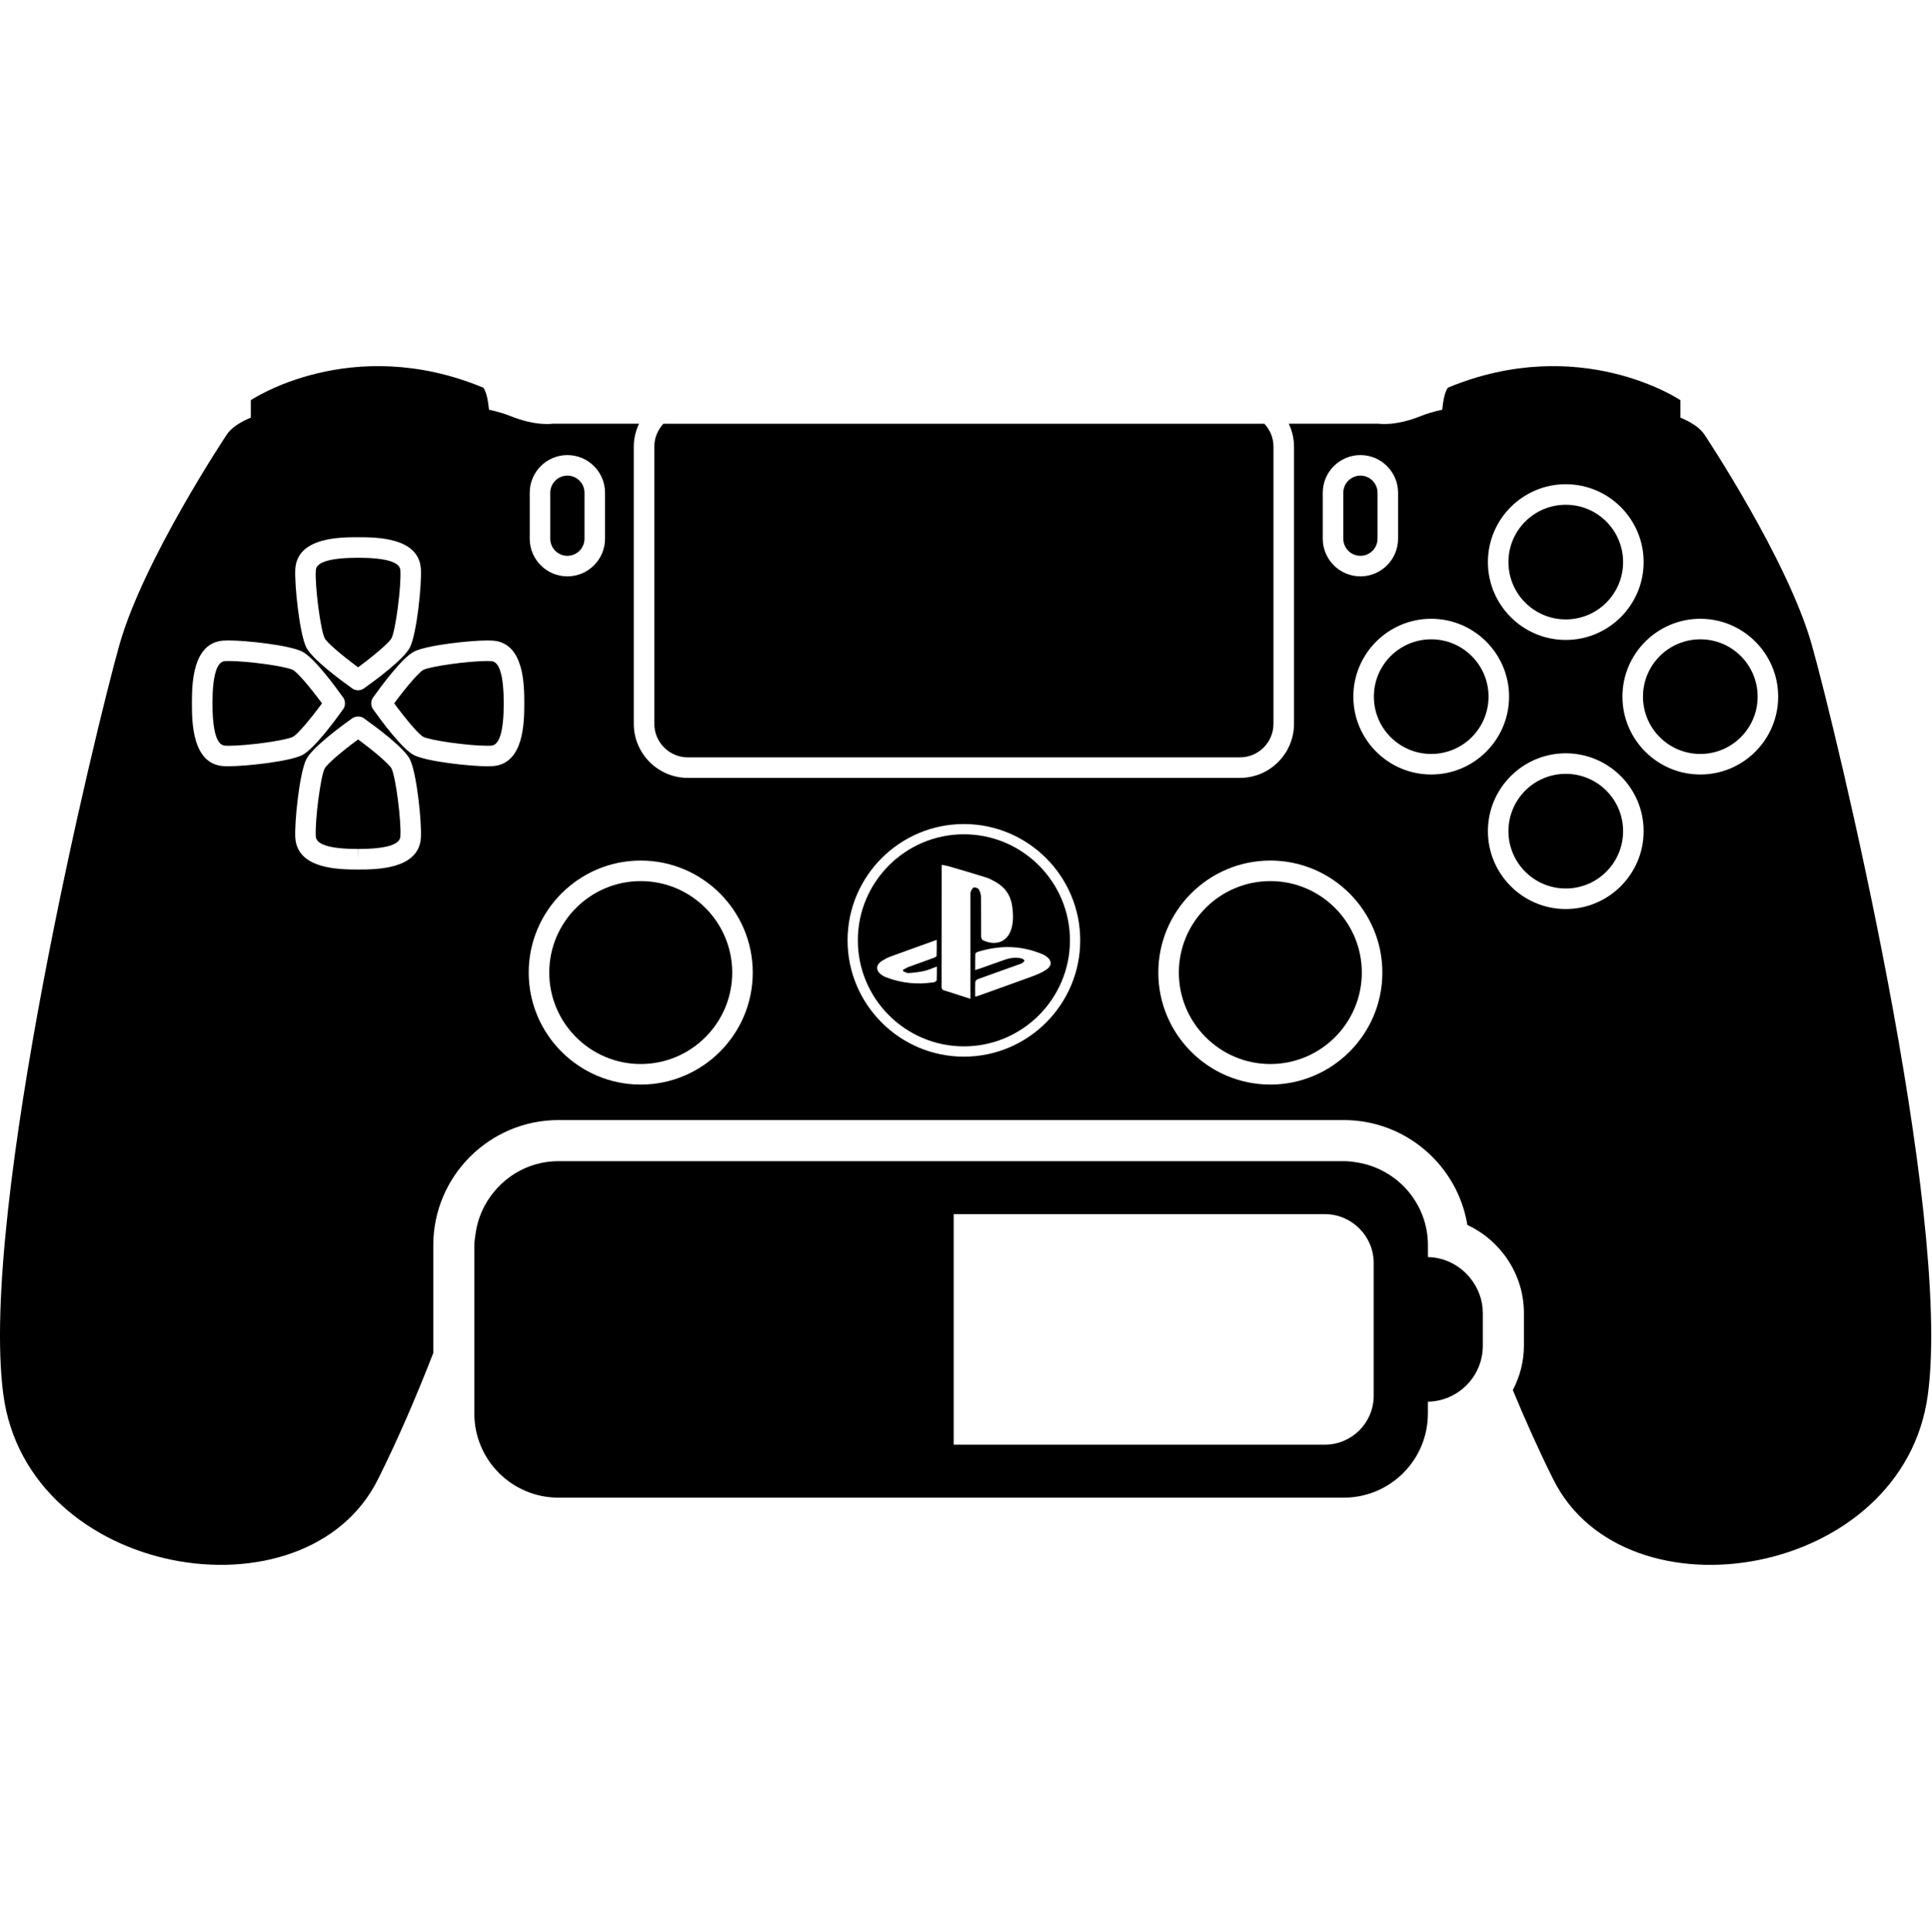
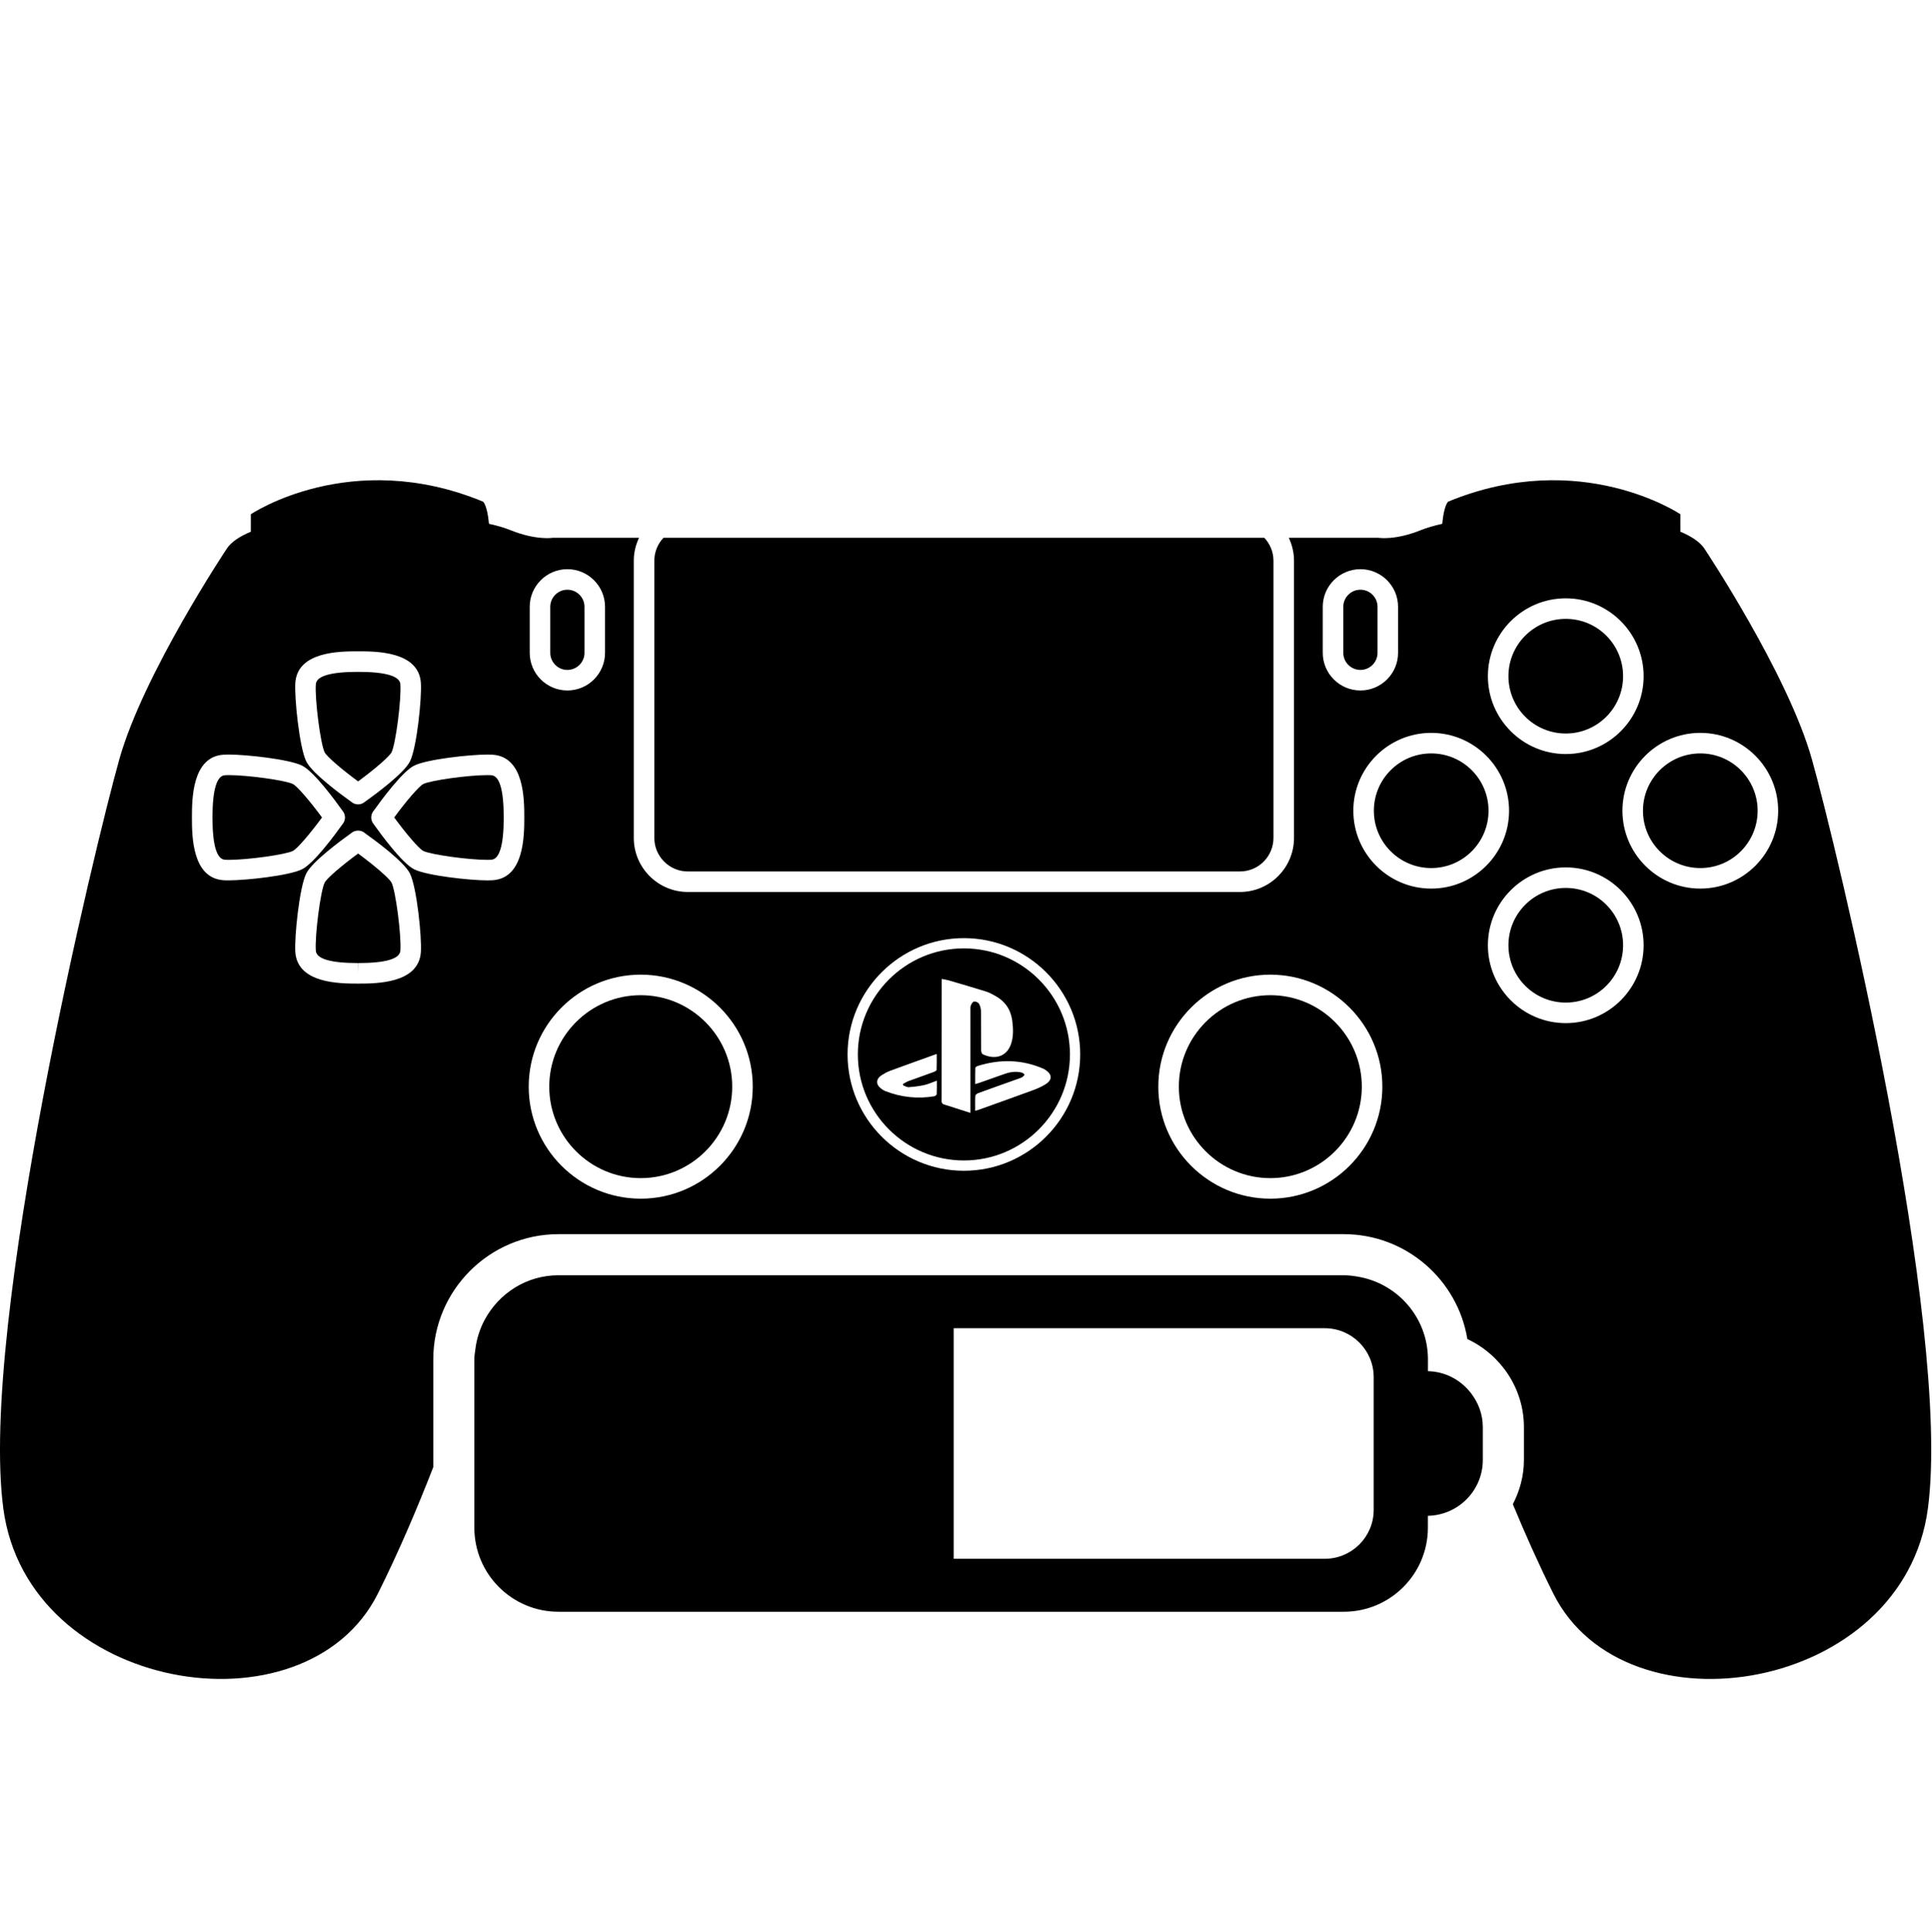
<svg xmlns="http://www.w3.org/2000/svg" xml:space="preserve" style="enable-background:new 0 0 575.387 575.386;" viewBox="0 0 575.387 575.386" height="575.386px" width="575.387px" y="0px" x="0px" id="Capa_1" version="1.1">
  <defs id="defs71" />
-   <g id="g36">
+   <g id="g36" transform="translate(0,34)">
    <g style="display:inline" id="g34">
      <path style="display:inline" id="path2" d="m 106.691,220.332 c -4.572,3.36 -9.29,7.313 -9.97,8.678 -1.23,2.454 -2.943,15.722 -2.625,20.276 0.171,2.436 4.407,3.678 12.571,3.684 l 0.043,3.06 v -3.06 c 8.17,-0.006 12.393,-1.242 12.57,-3.684 0.331,-4.547 -1.389,-17.81 -2.62,-20.276 -0.623,-1.242 -4.999,-5.024 -9.969,-8.678 z" />
      <path style="display:inline" id="path4" d="m 194.948,133.061 v 82.62 c 0,5.508 4.48,9.994 9.994,9.994 h 164.481 c 5.508,0 9.994,-4.479 9.994,-9.994 v -82.62 c 0,-2.631 -1.047,-5.019 -2.718,-6.805 h -179.04 c -1.664,1.786 -2.711,4.167 -2.711,6.805 z" />
      <path style="display:inline" id="path6" d="m 190.896,262.542 c -15.024,0 -27.252,12.228 -27.252,27.259 0,15.024 12.228,27.252 27.252,27.252 15.031,0 27.258,-12.228 27.258,-27.252 0.001,-15.031 -12.227,-27.259 -27.258,-27.259 z" />
      <path style="display:inline" id="path8" d="m 287.183,248.594 c -17.424,0 -31.598,14.174 -31.598,31.598 0,17.424 14.174,31.598 31.598,31.598 17.424,0 31.598,-14.174 31.598,-31.598 -0.001,-17.423 -14.175,-31.598 -31.598,-31.598 z m -8.103,43.471 c -0.012,0.215 -0.453,0.545 -0.734,0.594 -4.982,0.832 -9.835,0.3 -14.541,-1.523 -0.404,-0.159 -0.784,-0.398 -1.139,-0.649 -1.793,-1.267 -1.787,-2.949 0.043,-4.125 0.795,-0.509 1.646,-0.979 2.528,-1.304 4.522,-1.671 9.069,-3.287 13.849,-5.006 0,1.677 0.031,3.225 -0.037,4.767 -0.012,0.208 -0.502,0.472 -0.814,0.588 -2.503,0.918 -5.024,1.793 -7.527,2.717 -0.582,0.215 -1.108,0.576 -1.659,0.863 0.012,0.141 0.024,0.281 0.037,0.422 0.551,0.19 1.114,0.576 1.646,0.539 1.548,-0.11 3.109,-0.288 4.621,-0.624 1.224,-0.275 2.393,-0.82 3.77,-1.316 -0.007,1.456 0.024,2.76 -0.043,4.057 z m 10.184,-26.494 c -0.172,0.416 -0.129,0.93 -0.129,1.408 -0.006,9.694 0,19.388 0,29.083 0,0.459 0,0.924 0,1.554 -2.846,-0.899 -5.483,-1.731 -8.115,-2.595 -0.208,-0.067 -0.392,-0.397 -0.459,-0.637 -0.08,-0.306 -0.031,-0.654 -0.031,-0.985 0.012,-11.451 0.025,-22.901 0.037,-34.352 0,-0.398 0,-0.795 0,-1.346 0.783,0.153 1.462,0.238 2.111,0.428 3.715,1.089 7.429,2.172 11.126,3.329 0.967,0.3 1.878,0.814 2.771,1.31 2.92,1.622 4.603,4.094 5.025,7.417 0.287,2.301 0.392,4.584 -0.35,6.836 -1.261,3.807 -4.761,4.877 -8.451,3.121 -0.288,-0.135 -0.472,-0.765 -0.478,-1.169 -0.03,-3.88 0.012,-7.754 -0.043,-11.634 -0.012,-0.765 -0.227,-1.609 -0.605,-2.264 -0.227,-0.392 -0.998,-0.71 -1.469,-0.643 -0.372,0.038 -0.751,0.686 -0.94,1.139 z m 22.239,19.247 c 1.989,1.322 2.081,2.92 0.08,4.217 -1.242,0.802 -2.65,1.39 -4.046,1.903 -5.349,1.971 -10.722,3.874 -16.089,5.796 -0.232,0.086 -0.478,0.129 -0.899,0.245 0,-1.585 -0.05,-3.012 0.036,-4.425 0.019,-0.294 0.472,-0.686 0.808,-0.809 3.881,-1.419 7.772,-2.79 11.659,-4.18 0.514,-0.184 1.046,-0.343 1.523,-0.606 0.288,-0.159 0.478,-0.49 0.71,-0.747 -0.269,-0.208 -0.508,-0.526 -0.813,-0.6 -1.72,-0.435 -3.415,-0.221 -5.067,0.354 -2.521,0.876 -5.031,1.776 -7.546,2.664 -0.374,0.128 -0.747,0.238 -1.304,0.422 0,-1.707 -0.024,-3.262 0.03,-4.811 0.006,-0.208 0.386,-0.508 0.648,-0.587 6.586,-2.075 13.098,-2.007 19.499,0.741 0.276,0.105 0.527,0.258 0.771,0.423 z" />
      <path id="path10" d="m 87.26,199.616 c -2.179,-1.096 -13.421,-2.656 -19.088,-2.656 -0.446,0 -0.851,0.012 -1.181,0.037 -2.442,0.171 -3.684,4.4 -3.69,12.571 0.006,8.207 1.242,12.436 3.69,12.613 0.331,0.024 0.716,0.037 1.157,0.037 5.673,0 16.928,-1.567 19.113,-2.662 1.365,-0.68 5.318,-5.398 8.678,-9.97 -3.654,-4.976 -7.436,-9.352 -8.679,-9.97 z" />
      <path id="path12" d="m 507.839,129.518 c -1.297,-1.995 -3.831,-3.678 -7.179,-5.08 v -5.202 c 0,0 -29.749,-20.067 -69.211,-3.751 0,0 -1.255,1.065 -1.738,6.591 -2.484,0.551 -4.639,1.181 -6.389,1.891 -7.669,3.103 -12.564,2.283 -12.564,2.283 h -26.781 c 0.973,2.075 1.561,4.364 1.561,6.805 v 82.62 c 0,8.886 -7.228,16.114 -16.114,16.114 H 204.942 c -8.886,0 -16.114,-7.228 -16.114,-16.114 v -82.62 c 0,-2.441 0.587,-4.73 1.561,-6.805 h -25.753 c 0,0 -4.896,0.814 -12.564,-2.283 -1.756,-0.71 -3.911,-1.34 -6.396,-1.891 -0.49,-5.526 -1.738,-6.591 -1.738,-6.591 -39.461,-16.316 -69.211,3.751 -69.211,3.751 v 5.202 c -3.348,1.401 -5.881,3.079 -7.179,5.08 0,0 -24.804,37.204 -31.983,62.657 -7.179,25.453 -41.769,168.398 -34.59,223.221 7.179,54.829 90.074,68.532 111.61,25.453 6.15,-12.301 11.689,-25.324 16.506,-37.687 v -32.105 c 0,-20.569 16.738,-37.308 37.307,-37.308 h 233.967 c 18.514,0 33.924,13.556 36.818,31.261 9.921,4.621 16.854,14.713 16.854,26.243 v 9.749 c 0,4.749 -1.23,9.229 -3.305,13.207 3.696,8.923 7.729,17.962 12.068,26.646 21.543,43.078 104.432,29.369 111.61,-25.453 7.179,-54.829 -27.411,-197.769 -34.59,-223.222 -7.176,-25.459 -31.981,-62.662 -31.981,-62.662 z m -41.334,14.767 c 12.79,0 23.2,10.41 23.2,23.201 0,12.791 -10.41,23.201 -23.2,23.201 -12.791,0 -23.201,-10.41 -23.201,-23.201 0,-12.791 10.41,-23.201 23.201,-23.201 z m -72.401,2.534 c 0,-6.188 5.031,-11.218 11.219,-11.218 6.187,0 11.218,5.031 11.218,11.218 v 13.703 c 0,6.188 -5.031,11.218 -11.218,11.218 -6.188,0 -11.219,-5.03 -11.219,-11.218 z m -236.28,0 c 0,-6.188 5.03,-11.218 11.218,-11.218 6.188,0 11.218,5.031 11.218,11.218 v 13.703 c 0,6.188 -5.03,11.218 -11.218,11.218 -6.188,0 -11.218,-5.03 -11.218,-11.218 z m -69.835,22.625 c 0.673,-9.357 13.292,-9.363 18.678,-9.37 5.435,0.006 18.054,0.012 18.721,9.37 0.318,4.419 -1.194,19.333 -3.25,23.452 -1.781,3.556 -10.483,9.938 -13.452,12.044 -0.159,0.135 -0.336,0.263 -0.526,0.367 -0.459,0.245 -0.961,0.374 -1.463,0.374 -0.085,0 -0.159,-0.006 -0.238,-0.012 -0.484,-0.037 -0.955,-0.184 -1.383,-0.447 -0.135,-0.086 -0.269,-0.171 -0.386,-0.282 -2.968,-2.111 -11.652,-8.476 -13.433,-12.038 C 89.2,188.79 87.683,173.869 87.989,169.444 Z M 66.55,228.282 c -9.357,-0.673 -9.364,-13.293 -9.37,-18.678 0.006,-5.435 0.012,-18.054 9.37,-18.721 0.459,-0.031 1.004,-0.049 1.622,-0.049 5.214,0 18.011,1.396 21.824,3.299 3.562,1.774 9.945,10.483 12.05,13.452 0.135,0.159 0.263,0.336 0.367,0.526 0.281,0.532 0.404,1.126 0.361,1.701 -0.037,0.483 -0.184,0.955 -0.447,1.383 -0.085,0.134 -0.171,0.269 -0.281,0.385 -2.111,2.968 -8.482,11.653 -12.044,13.434 -3.819,1.909 -16.634,3.305 -21.848,3.305 -0.606,0.012 -1.145,-0.007 -1.604,-0.037 z m 58.838,21.445 c -0.661,9.352 -13.287,9.357 -18.678,9.364 h -0.019 c -5.416,-0.006 -18.023,-0.012 -18.703,-9.364 -0.312,-4.431 1.206,-19.345 3.256,-23.452 1.781,-3.568 10.483,-9.945 13.445,-12.057 0.178,-0.153 0.379,-0.288 0.606,-0.392 0.128,-0.067 0.263,-0.128 0.398,-0.165 0.814,-0.27 1.689,-0.221 2.454,0.189 0.227,0.123 0.435,0.27 0.624,0.441 3.06,2.172 11.604,8.458 13.36,11.983 2.057,4.12 3.569,19.034 3.257,23.453 z m 21.45,-21.445 c -0.459,0.03 -0.998,0.049 -1.603,0.049 -5.221,0 -18.036,-1.401 -21.854,-3.305 -3.562,-1.781 -9.933,-10.471 -12.044,-13.439 -0.098,-0.116 -0.184,-0.239 -0.269,-0.374 -0.38,-0.612 -0.526,-1.322 -0.441,-2.007 0.043,-0.373 0.153,-0.734 0.343,-1.077 0.11,-0.208 0.239,-0.392 0.386,-0.569 2.129,-2.992 8.482,-11.646 12.026,-13.421 3.812,-1.91 16.616,-3.299 21.83,-3.299 0.618,0 1.157,0.019 1.628,0.049 9.352,0.661 9.358,13.287 9.364,18.679 -0.008,5.421 -0.014,18.041 -9.366,18.714 z m 44.058,94.891 c -18.403,0 -33.373,-14.97 -33.373,-33.372 0,-18.41 14.97,-33.379 33.373,-33.379 18.409,0 33.378,14.97 33.378,33.379 0.001,18.403 -14.969,33.372 -33.378,33.372 z m 96.287,-8.317 c -19.113,0 -34.658,-15.545 -34.658,-34.658 0,-19.113 15.545,-34.658 34.658,-34.658 19.112,0 34.657,15.545 34.657,34.658 0,19.113 -15.545,34.658 -34.657,34.658 z m 91.303,8.317 c -18.408,0 -33.378,-14.97 -33.378,-33.372 0,-18.41 14.97,-33.379 33.378,-33.379 18.403,0 33.373,14.97 33.373,33.379 0,18.403 -14.969,33.372 -33.373,33.372 z m 47.926,-92.394 c -12.79,0 -23.2,-10.41 -23.2,-23.201 0,-12.791 10.409,-23.201 23.2,-23.201 12.791,0 23.201,10.41 23.201,23.201 0,12.791 -10.404,23.201 -23.201,23.201 z m 40.093,40.086 c -12.791,0 -23.201,-10.41 -23.201,-23.201 0,-12.791 10.41,-23.201 23.201,-23.201 12.79,0 23.2,10.41 23.2,23.201 0,12.791 -10.41,23.201 -23.2,23.201 z m 40.086,-40.086 c -12.791,0 -23.201,-10.41 -23.201,-23.201 0,-12.791 10.41,-23.201 23.201,-23.201 12.791,0 23.2,10.41 23.2,23.201 0.007,12.791 -10.403,23.201 -23.2,23.201 z" />
      <circle style="display:inline" id="circle14" r="17.081" cy="207.578" cx="506.591" />
      <path style="display:inline" id="path16" d="m 378.486,262.542 c -15.03,0 -27.258,12.228 -27.258,27.259 0,15.024 12.228,27.252 27.258,27.252 15.025,0 27.253,-12.228 27.253,-27.252 0,-15.031 -12.227,-27.259 -27.253,-27.259 z" />
      <circle style="display:inline" id="circle18" r="17.081" cy="247.664" cx="466.505" />
      <circle style="display:inline" id="circle20" r="17.081" cy="207.578" cx="426.412" />
      <path style="display:inline" id="path22" d="m 146.398,196.997 c -0.343,-0.024 -0.741,-0.037 -1.188,-0.037 -5.673,0 -16.916,1.561 -19.094,2.656 -1.242,0.624 -5.024,4.994 -8.672,9.969 3.36,4.572 7.313,9.296 8.672,9.97 2.185,1.095 13.439,2.662 19.119,2.662 0.434,0 0.832,-0.012 1.163,-0.037 2.436,-0.171 3.678,-4.407 3.684,-12.571 -0.006,-8.212 -1.242,-12.441 -3.684,-12.612 z" />
      <path style="display:inline" id="path24" d="m 405.323,165.62 c 2.809,0 5.098,-2.289 5.098,-5.098 v -13.703 c 0,-2.809 -2.289,-5.098 -5.098,-5.098 -2.81,0 -5.099,2.289 -5.099,5.098 v 13.703 c 0.001,2.809 2.29,5.098 5.099,5.098 z" />
      <path style="display:inline" id="path26" d="m 106.691,198.833 c 4.969,-3.647 9.345,-7.43 9.969,-8.672 1.23,-2.46 2.944,-15.729 2.62,-20.275 -0.171,-2.442 -4.4,-3.685 -12.57,-3.69 -8.207,0.006 -12.436,1.242 -12.614,3.69 -0.324,4.547 1.396,17.821 2.625,20.275 0.674,1.352 5.399,5.312 9.97,8.672 z" />
      <circle id="circle28" r="17.081" cy="167.486" cx="466.505" />
      <path style="display:inline" id="path30" d="m 169.042,165.62 c 2.809,0 5.098,-2.289 5.098,-5.098 v -13.703 c 0,-2.809 -2.289,-5.098 -5.098,-5.098 -2.809,0 -5.098,2.289 -5.098,5.098 v 13.703 c 0,2.809 2.289,5.098 5.098,5.098 z" />
      <path style="display:inline" id="path32" d="m 425.439,374.582 v -3.52 c 0,-12.387 -9.003,-22.607 -20.809,-24.639 -1.389,-0.239 -2.803,-0.429 -4.259,-0.429 h -45.968 -133.41 -51.139 -3.458 c -9.547,0 -17.748,5.397 -21.983,13.256 -1.426,2.65 -2.375,5.563 -2.772,8.685 -0.128,1.034 -0.318,2.056 -0.318,3.134 v 50.128 c 0,13.844 11.224,25.068 25.068,25.068 h 233.967 c 13.844,0 25.067,-11.225 25.067,-25.068 v -3.519 c 9.064,-0.189 16.365,-7.564 16.365,-16.677 v -9.731 -0.018 c 0,-3.923 -1.414,-7.479 -3.678,-10.324 -2.985,-3.758 -7.513,-6.243 -12.673,-6.346 z m -16.159,41.309 c 0,8.061 -6.53,14.59 -14.59,14.59 H 284.14 v -68.703 h 110.55 c 8.06,0 14.59,6.536 14.59,14.591 z" />
    </g>
  </g>
-   <g id="g38" />
-   <g id="g40" />
-   <g id="g42" />
-   <g id="g44" />
-   <g id="g46" />
-   <g id="g48" />
-   <g id="g50" />
-   <g id="g52" />
-   <g id="g54" />
-   <g id="g56" />
-   <g id="g58" />
-   <g id="g60" />
-   <g id="g62" />
-   <g style="display:inline" id="g64" />
-   <g style="display:inline" id="g66" />
+   <g id="g38" transform="translate(0,34)" />
+   <g id="g40" transform="translate(0,34)" />
+   <g id="g42" transform="translate(0,34)" />
+   <g id="g44" transform="translate(0,34)" />
+   <g id="g46" transform="translate(0,34)" />
+   <g id="g48" transform="translate(0,34)" />
+   <g id="g50" transform="translate(0,34)" />
+   <g id="g52" transform="translate(0,34)" />
+   <g id="g54" transform="translate(0,34)" />
+   <g id="g56" transform="translate(0,34)" />
+   <g id="g58" transform="translate(0,34)" />
+   <g id="g60" transform="translate(0,34)" />
+   <g id="g62" transform="translate(0,34)" />
+   <g style="display:inline" id="g64" transform="translate(0,34)" />
+   <g style="display:inline" id="g66" transform="translate(0,34)" />
</svg>
